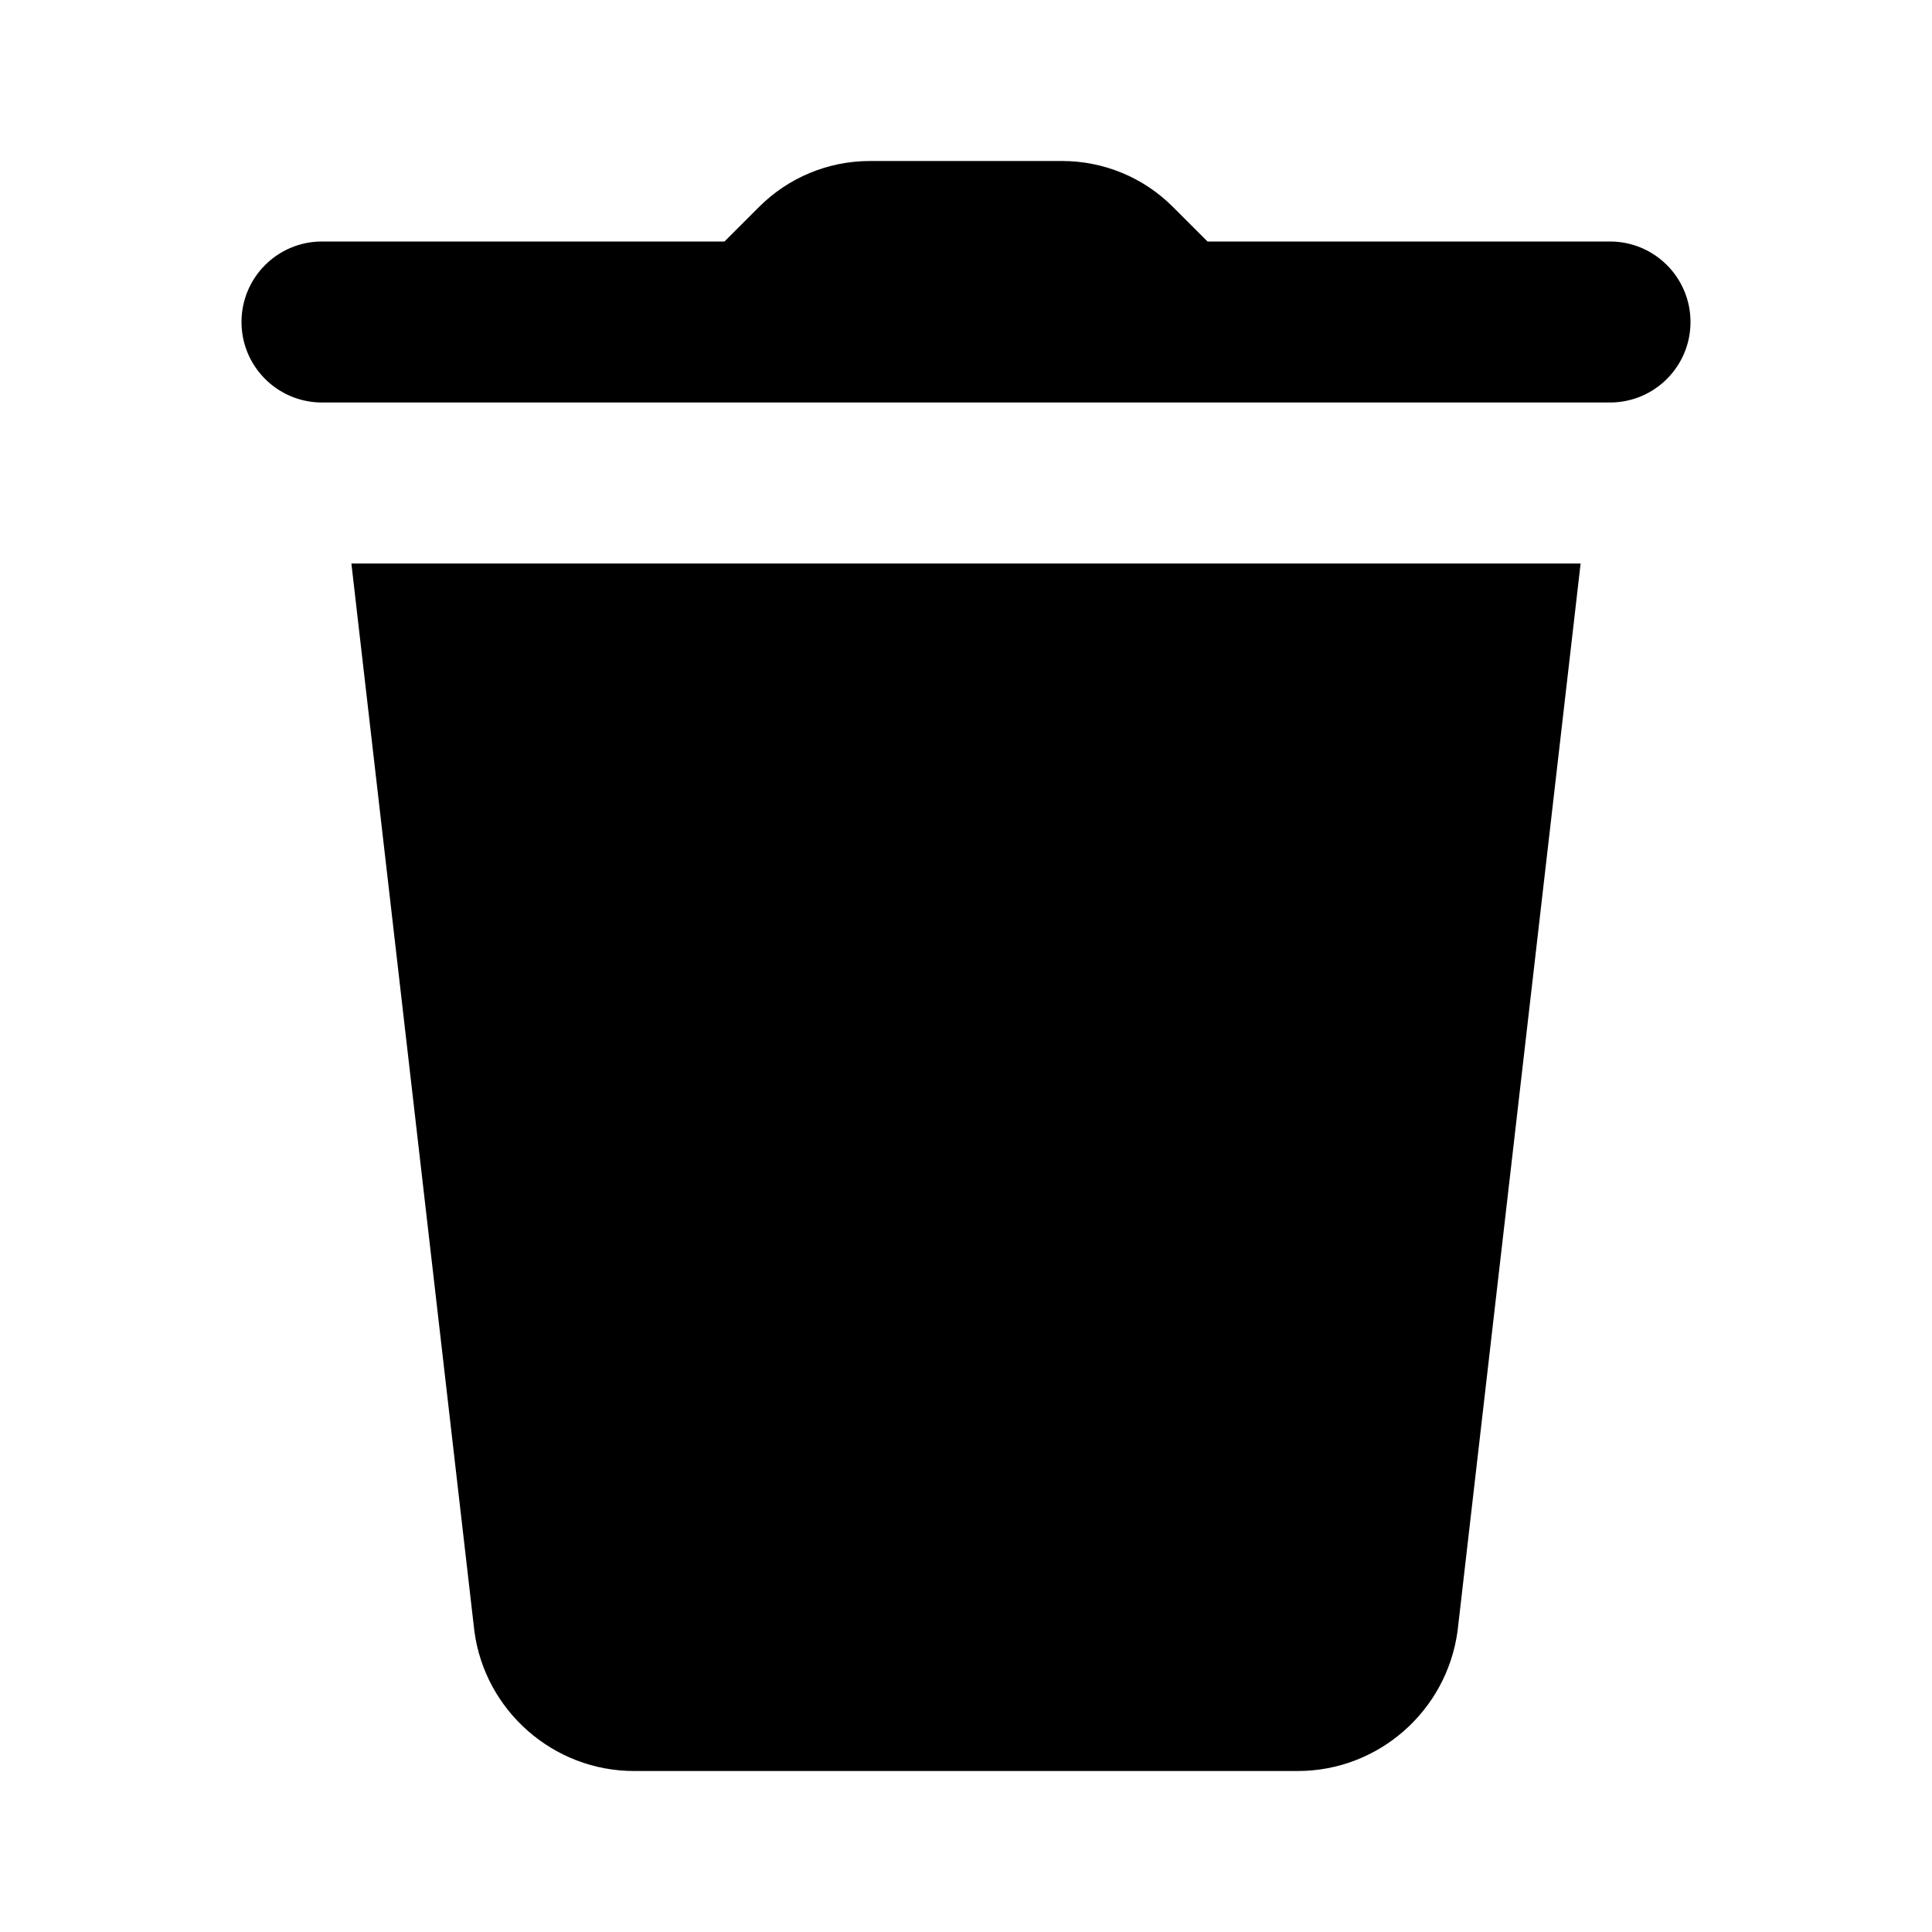
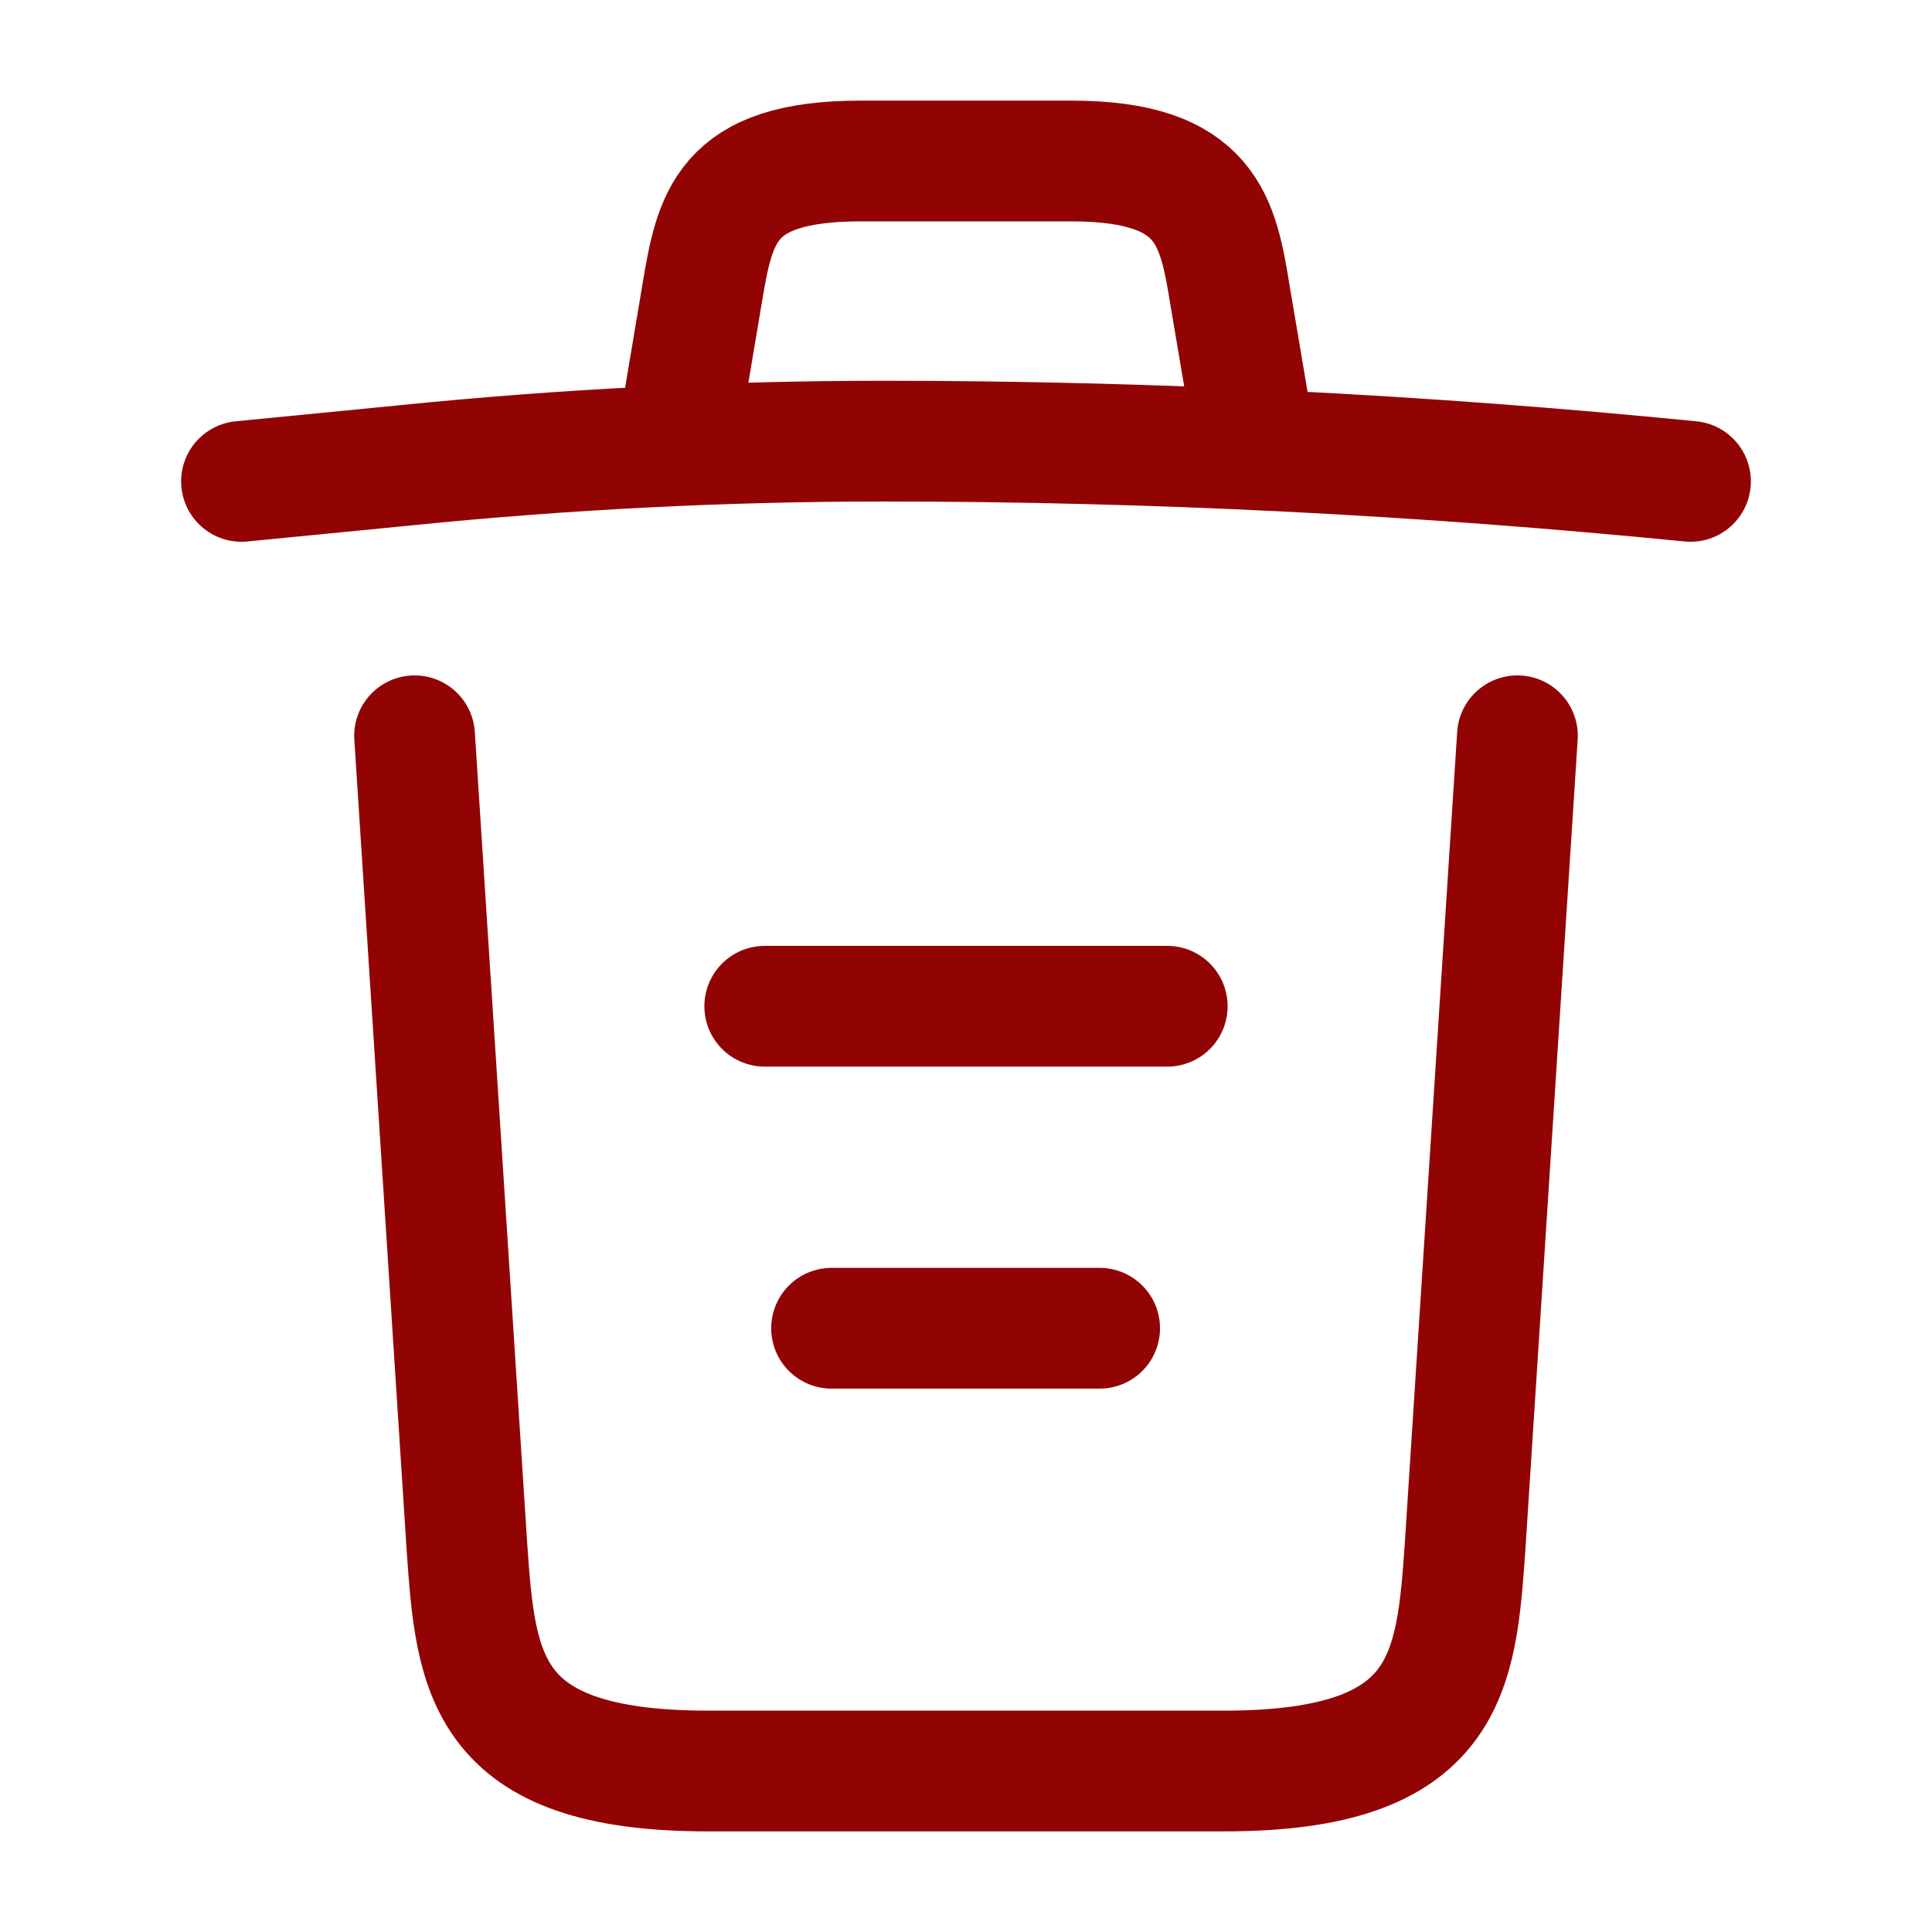
- <svg xmlns="http://www.w3.org/2000/svg" viewBox="0 0 24 24" width="38px" height="38px">
-   <path d="M 10.807 2 C 10.29 2 9.796 2.204 9.43 2.57 L 9 3 L 4 3 A 1 1 0 1 0 4 5 L 20 5 A 1 1 0 1 0 20 3 L 15 3 L 14.57 2.57 C 14.205 2.204 13.71 2 13.193 2 L 10.807 2 z M 4.365 7 L 5.893 20.264 C 6.025 21.254 6.877 22 7.875 22 L 16.123 22 C 17.121 22 17.974 21.255 18.107 20.256 L 19.635 7 L 4.365 7 z" />
+ <svg xmlns="http://www.w3.org/2000/svg" width="24" height="24" viewBox="0 0 24 24" fill="none">
+   <path d="M21 5.98C17.67 5.65 14.32 5.48 10.98 5.48C9 5.48 7.02 5.58 5.04 5.78L3 5.98" stroke="#920404" stroke-width="1.5" stroke-linecap="round" stroke-linejoin="round" />
+   <path d="M8.5 4.97L8.72 3.66C8.88 2.71 9 2 10.69 2H13.31C15 2 15.13 2.75 15.28 3.67L15.5 4.97" stroke="#920404" stroke-width="1.5" stroke-linecap="round" stroke-linejoin="round" />
+   <path d="M18.85 9.14L18.2 19.21C18.09 20.78 18 22 15.21 22H8.79C6 22 5.91 20.78 5.8 19.21L5.15 9.14" stroke="#920404" stroke-width="1.5" stroke-linecap="round" stroke-linejoin="round" />
+   <path d="M10.33 16.5H13.66" stroke="#920404" stroke-width="1.5" stroke-linecap="round" stroke-linejoin="round" />
+   <path d="M9.5 12.5H14.5" stroke="#920404" stroke-width="1.5" stroke-linecap="round" stroke-linejoin="round" />
</svg>
